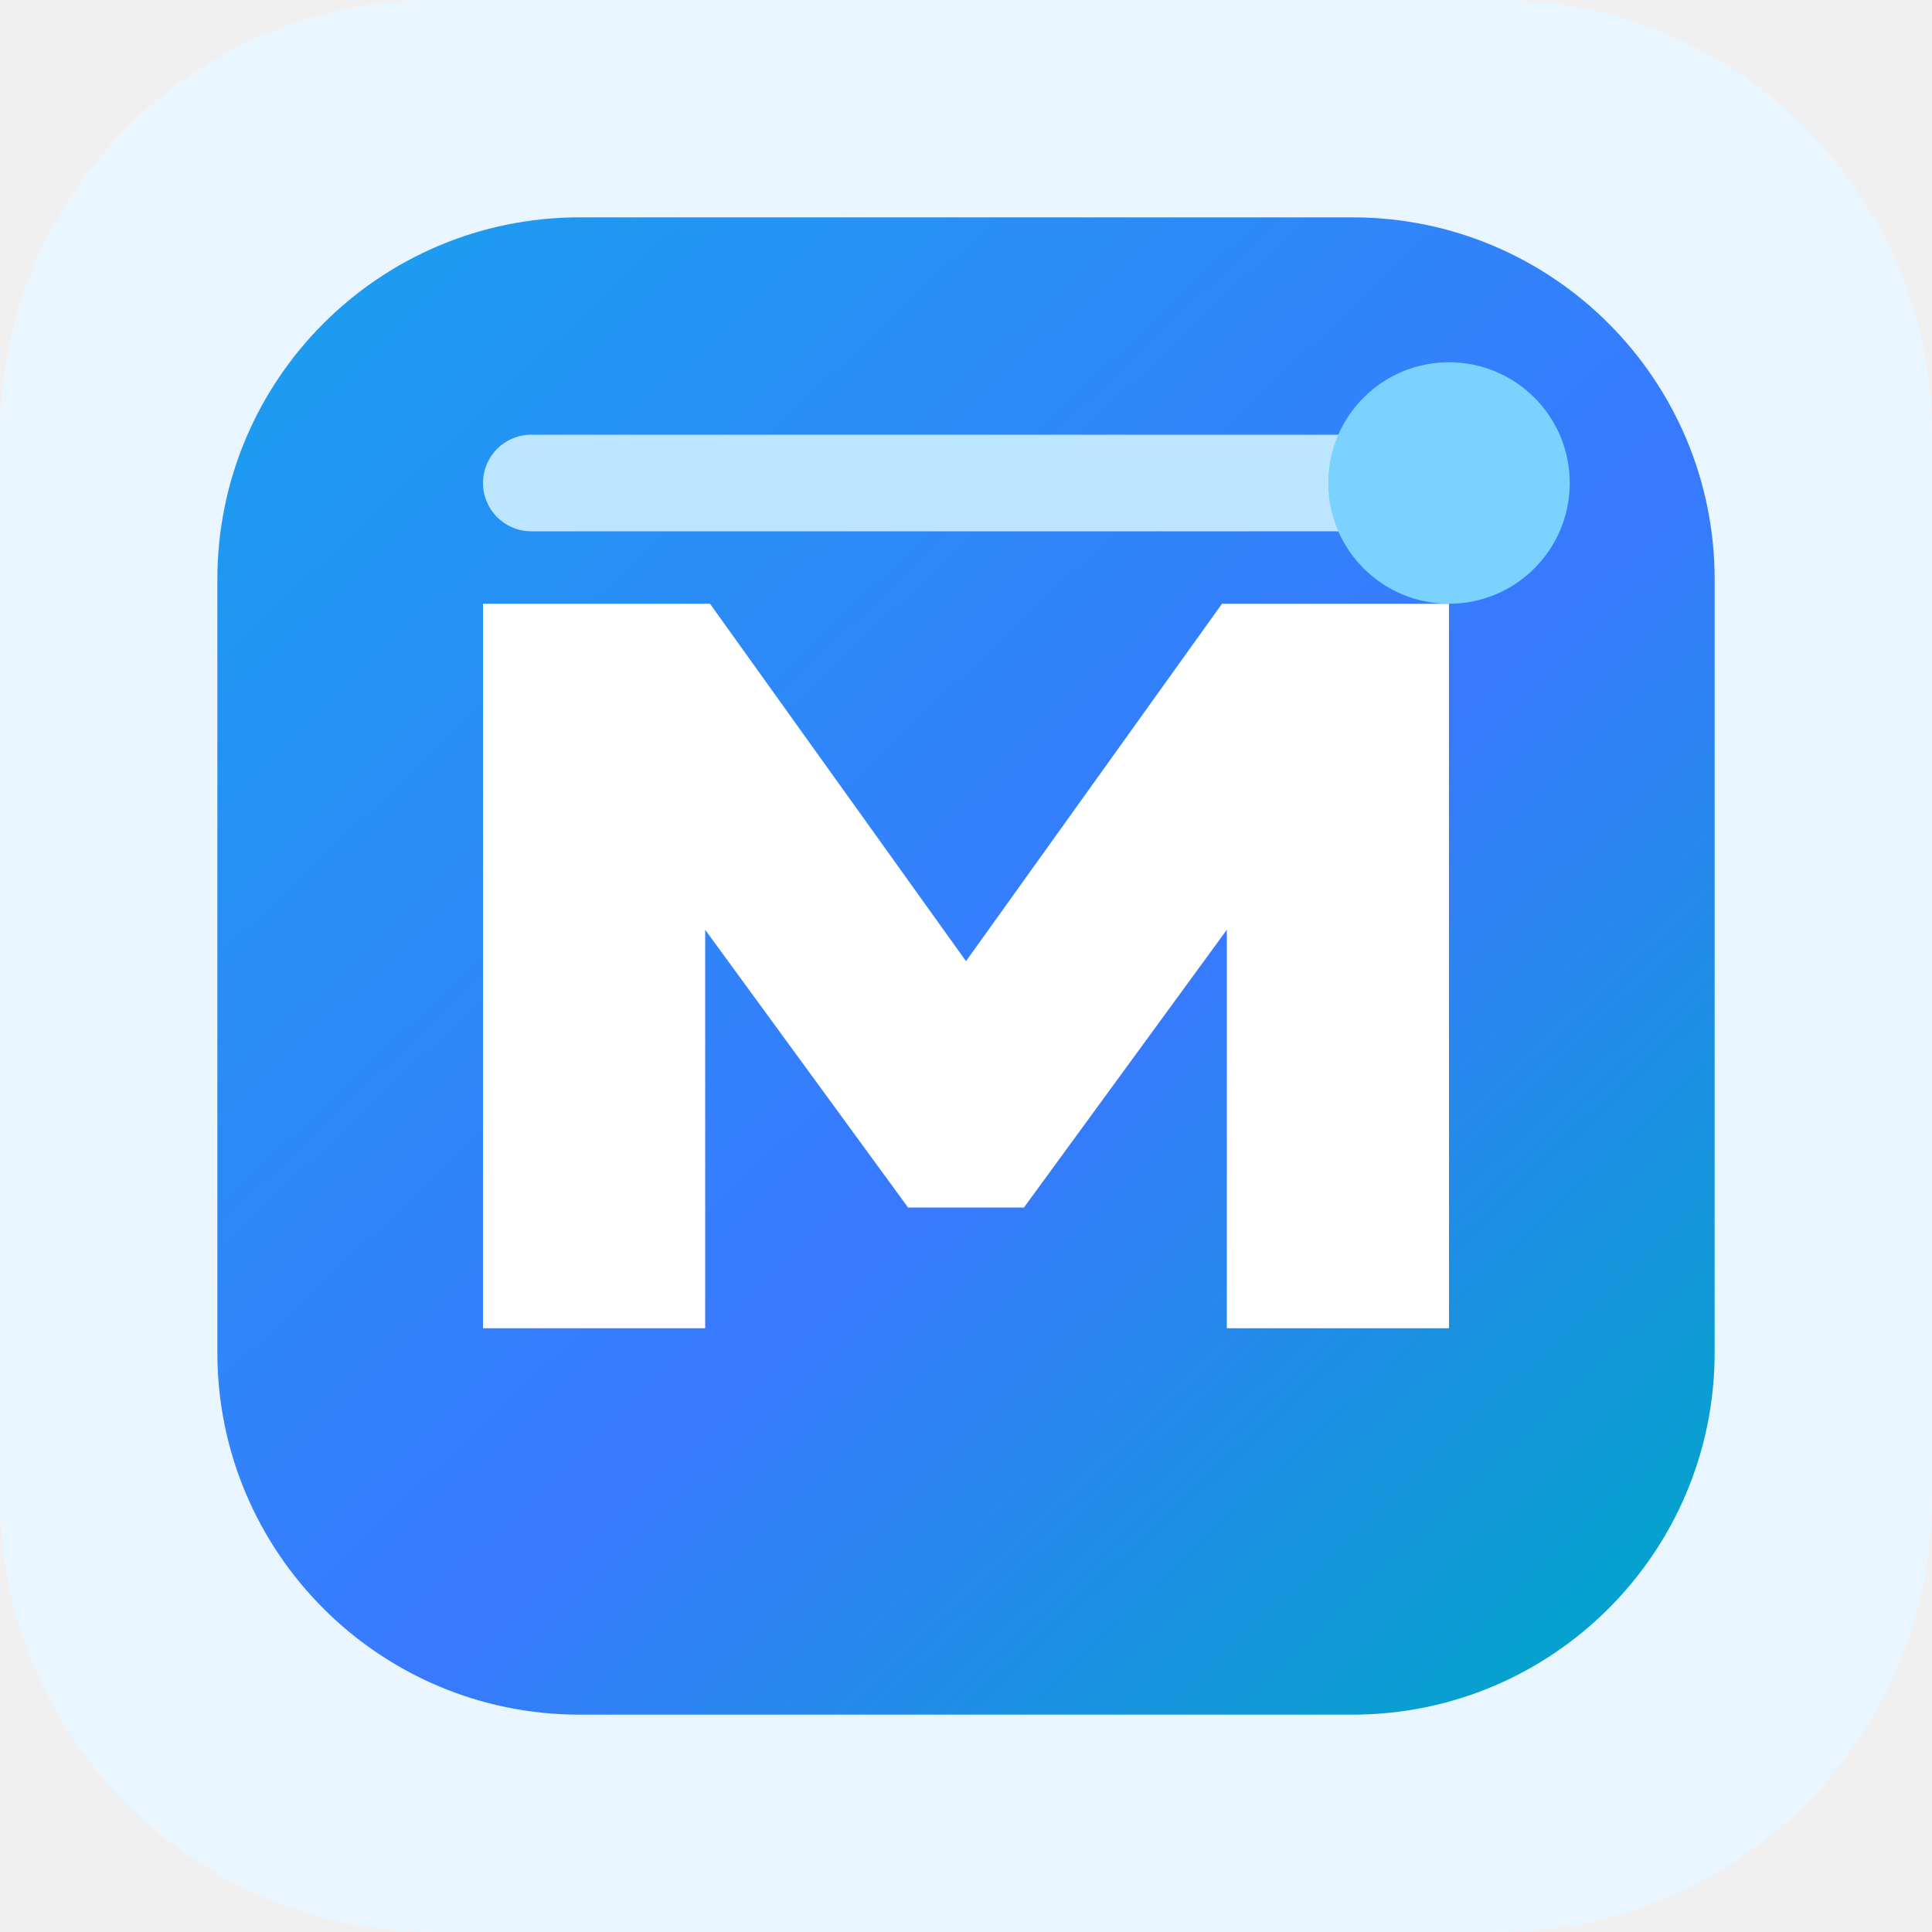
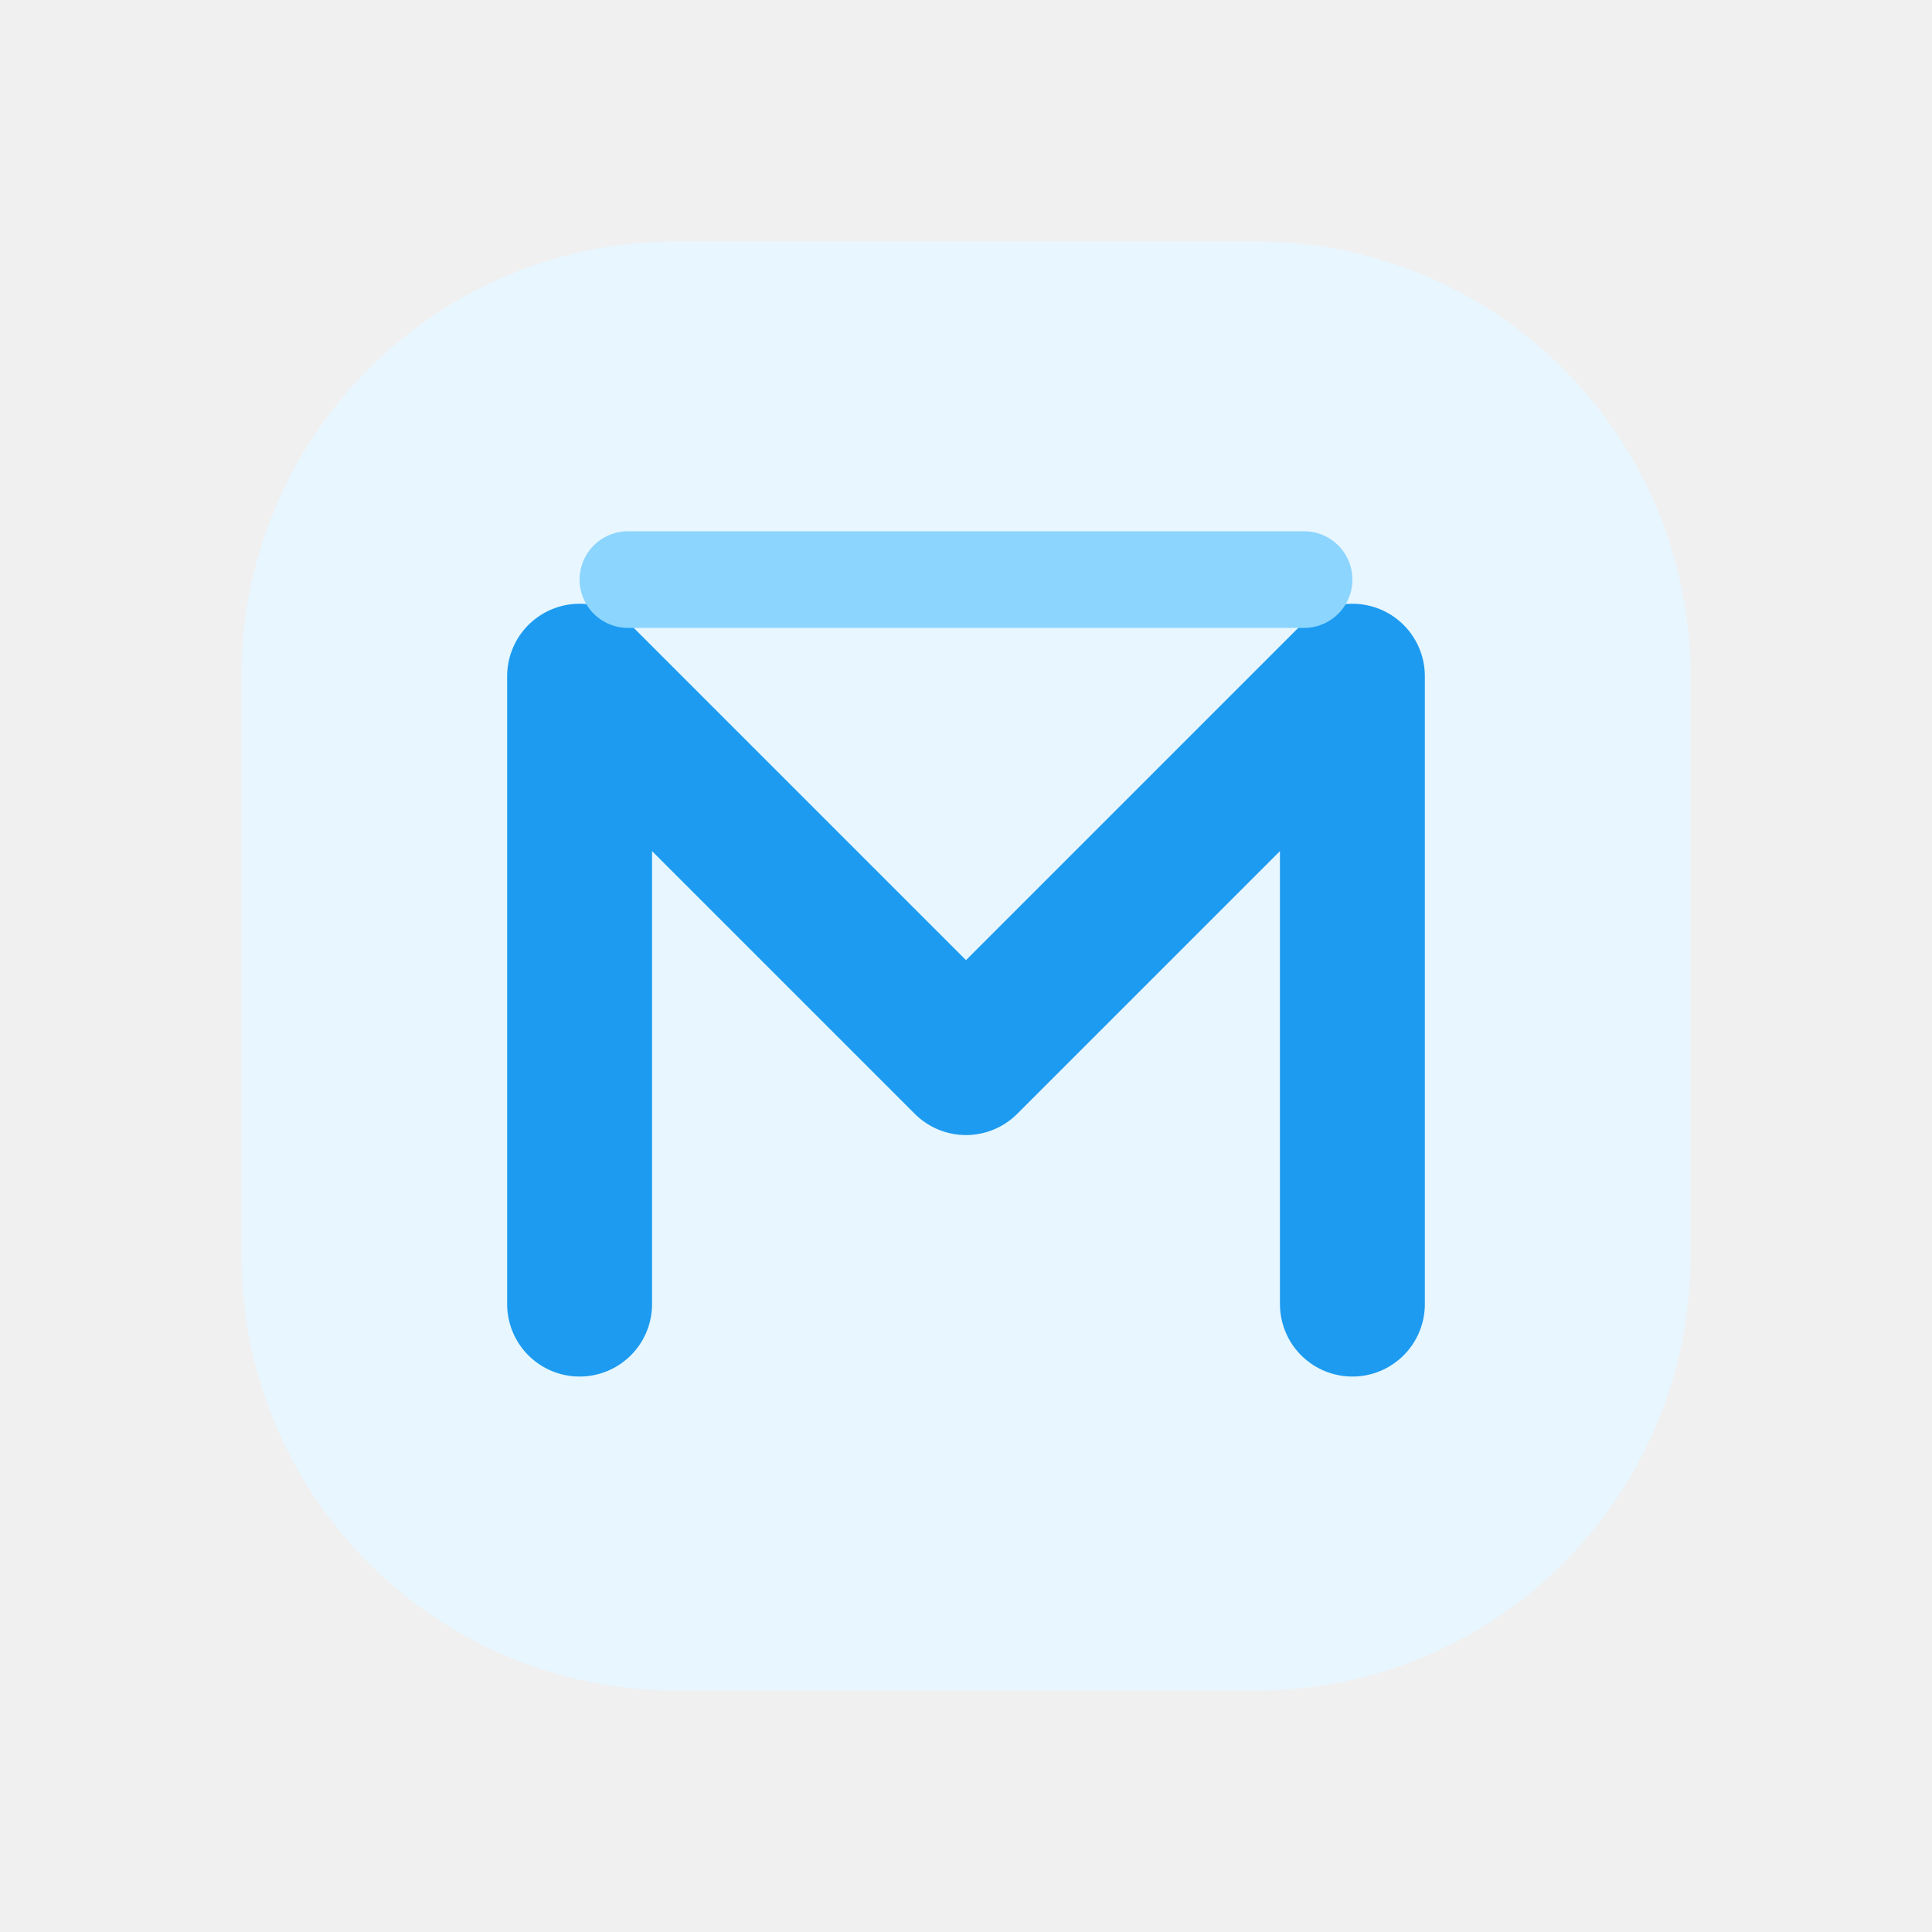
<svg xmlns="http://www.w3.org/2000/svg" width="80" height="80" viewBox="0 0 80 80" fill="none" role="img" aria-label="MaxNow">
-   <rect width="80" height="80" rx="18" fill="#EAF6FF" />
-   <rect x="9" y="9" width="62" height="62" rx="15" fill="url(#paint0_linear)" />
-   <path d="M20 55V25H29.4L40 39.8L50.6 25H60V55H50.8V38.5L42.4 50H37.6L29.2 38.5V55H20Z" fill="white" />
-   <path d="M22 20H58" stroke="#BCE6FF" stroke-width="4" stroke-linecap="round" />
-   <circle cx="60" cy="20" r="5" fill="#7CD2FF" />
-   <defs>
-     <linearGradient id="paint0_linear" x1="14" y1="13" x2="68" y2="70" gradientUnits="userSpaceOnUse">
-       <stop stop-color="#1D9BF0" />
-       <stop offset="0.55" stop-color="#3979FF" />
-       <stop offset="1" stop-color="#00A6C8" />
-     </linearGradient>
-   </defs>
+   <rect x="10" y="10" width="60" height="60" rx="18" fill="#E7F6FF" />
+   <path d="M24 54V28L40 44L56 28V54" stroke="#1D9BF0" stroke-width="6" stroke-linecap="round" stroke-linejoin="round" />
+   <path d="M26 24H54" stroke="#8BD5FF" stroke-width="4" stroke-linecap="round" />
</svg>
